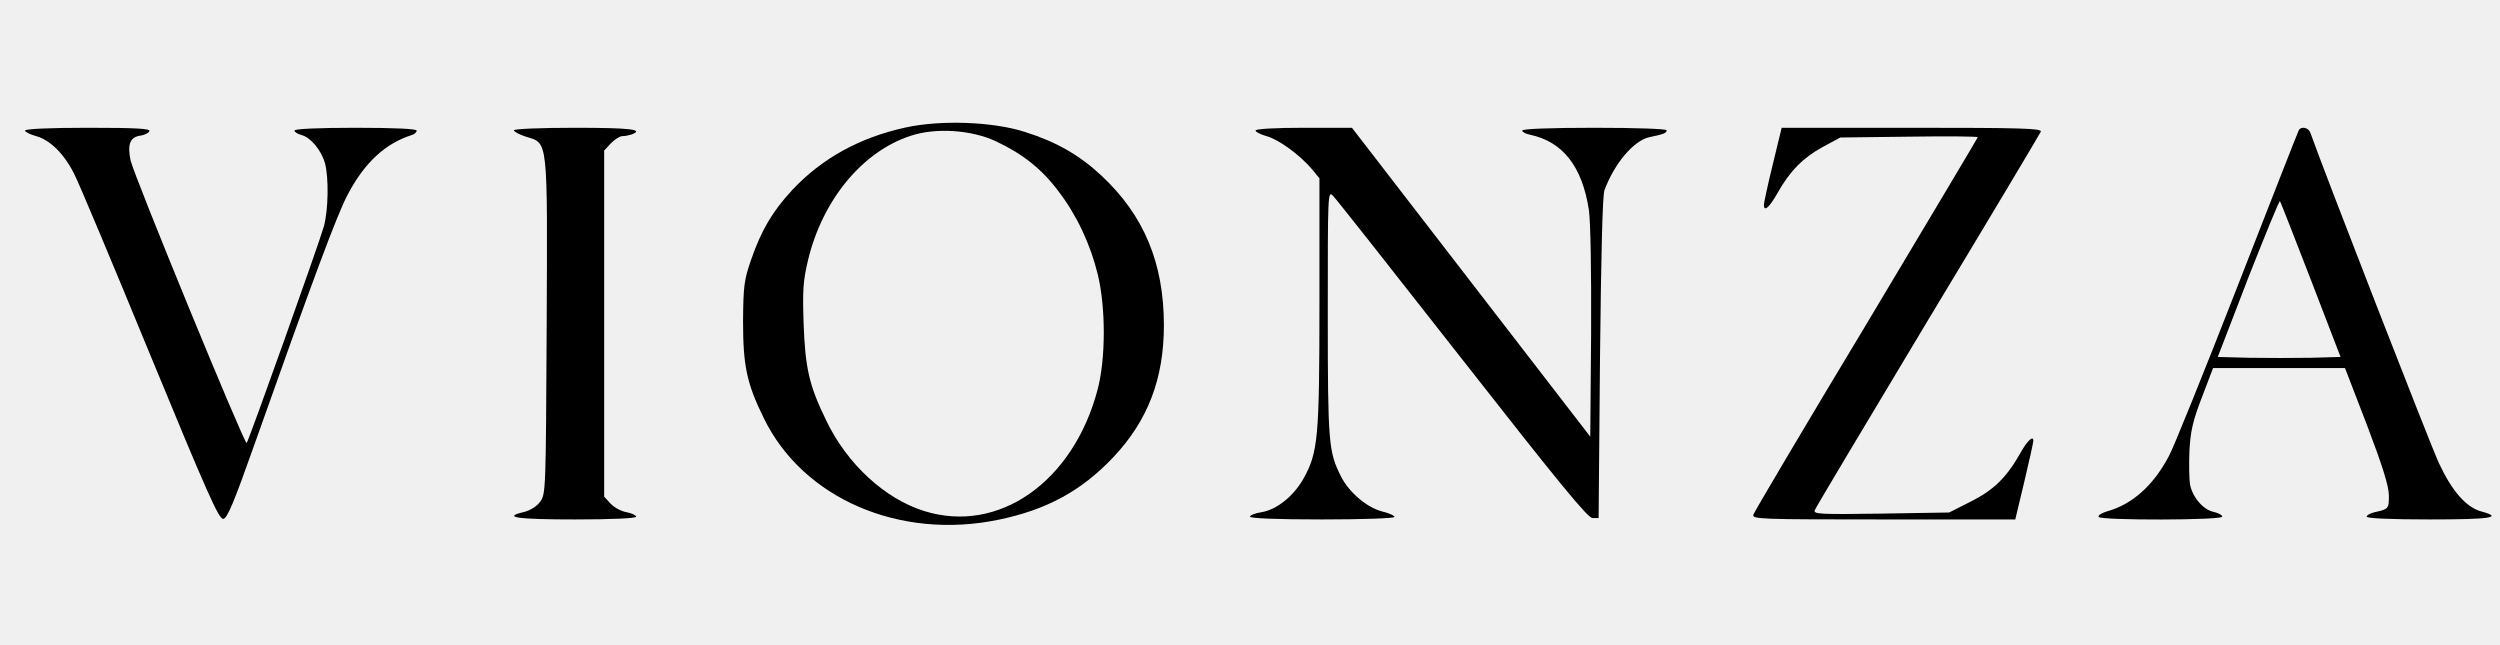
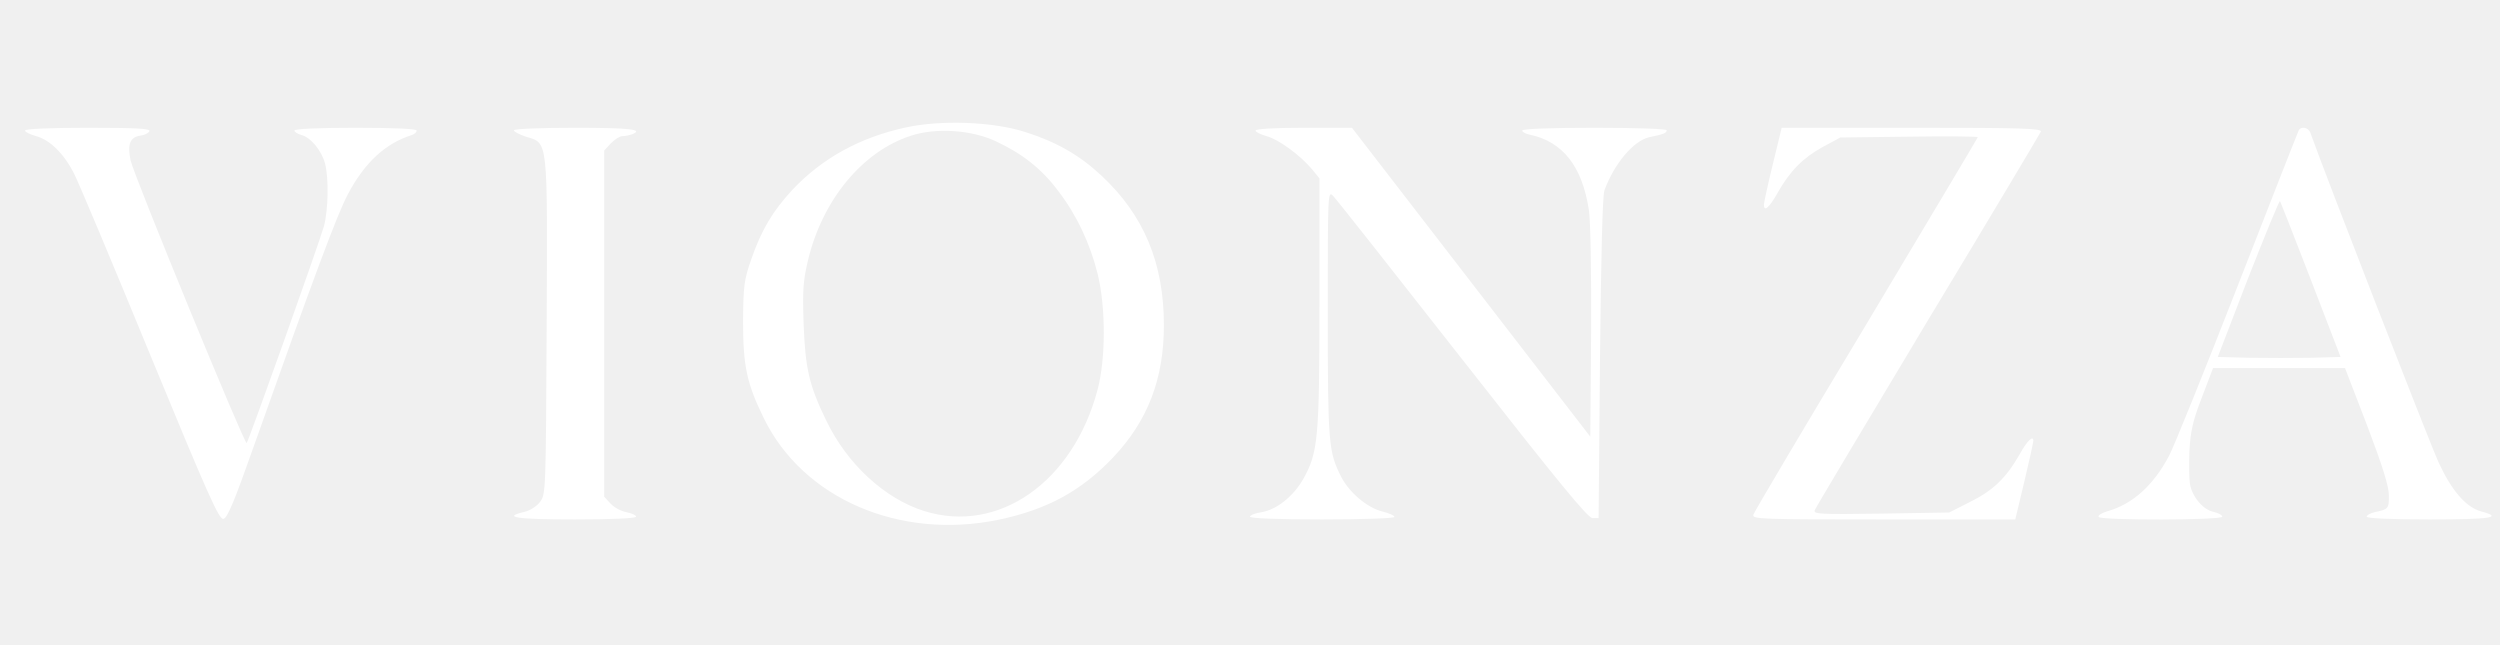
<svg xmlns="http://www.w3.org/2000/svg" version="1.0" width="900pt" height="232pt" viewBox="0 0 900 232" preserveAspectRatio="xMidYMid meet">
-   <g transform="translate(0,232) scale(0.1,-0.1)" fill="#000000" stroke="none">
+   <g transform="translate(0,232) scale(0.1,-0.1)" fill="#ffffff" stroke="none">
    <path d="M3260 1861 c-165 -36 -301 -111 -408 -225 -71 -77 -111 -144 -148 -251 -25 -72 -28 -94 -29 -220 0 -162 13 -225 75 -351 141 -289 489 -439 845 -365 173 36 297 103 412 224 125 132 183 283 183 476 0 224 -72 396 -224 538 -79 74 -162 122 -276 158 -115 37 -303 44 -430 16z m326 -50 c96 -45 165 -100 224 -179 66 -86 115 -190 142 -300 29 -120 29 -304 -1 -416 -88 -331 -356 -519 -623 -436 -142 44 -278 169 -353 325 -62 127 -76 188 -82 350 -4 120 -2 153 16 229 52 216 195 390 369 447 90 30 219 22 308 -20z" />
    <path d="M90 1850 c0 -5 18 -14 40 -20 51 -14 102 -65 138 -138 16 -31 139 -324 273 -650 207 -502 247 -592 263 -590 14 2 38 58 112 268 212 598 298 829 336 900 60 114 135 184 231 214 9 3 17 10 17 16 0 6 -76 10 -220 10 -137 0 -220 -4 -220 -10 0 -5 11 -12 25 -16 33 -8 72 -55 85 -102 14 -53 12 -168 -4 -227 -18 -63 -271 -773 -278 -780 -7 -8 -405 960 -418 1018 -12 58 -2 84 37 89 14 2 28 9 31 16 3 9 -46 12 -222 12 -138 0 -226 -4 -226 -10z" />
    <path d="M1850 1851 c0 -5 19 -15 43 -23 81 -25 78 2 75 -685 -3 -593 -3 -602 -24 -630 -12 -16 -36 -31 -57 -36 -81 -19 -28 -27 183 -27 133 0 220 4 220 10 0 5 -15 12 -34 16 -19 3 -45 17 -58 31 l-23 25 0 623 0 623 24 26 c14 14 32 26 42 26 10 0 24 3 33 6 47 18 -5 24 -204 24 -125 0 -220 -4 -220 -9z" />
    <path d="M4520 1850 c0 -5 18 -14 39 -20 43 -11 121 -68 164 -119 l27 -33 0 -446 c0 -491 -5 -541 -58 -636 -36 -63 -96 -111 -151 -120 -22 -3 -41 -11 -41 -16 0 -6 95 -10 260 -10 143 0 260 4 260 9 0 5 -20 14 -45 20 -54 14 -118 68 -147 125 -45 89 -48 117 -48 586 0 437 0 444 19 425 11 -11 220 -276 466 -590 347 -443 451 -570 468 -570 l22 0 5 575 c4 377 9 585 16 605 35 95 104 178 161 191 53 11 63 15 63 25 0 5 -106 9 -260 9 -163 0 -260 -4 -260 -10 0 -5 12 -12 28 -15 118 -25 188 -114 212 -271 6 -42 9 -214 8 -442 l-3 -374 -429 556 -429 556 -174 0 c-104 0 -173 -4 -173 -10z" />
    <path d="M6382 1728 c-18 -73 -32 -139 -32 -145 0 -27 19 -11 49 42 45 80 92 127 163 166 l63 34 248 3 c136 2 247 1 247 -2 0 -2 -181 -305 -401 -673 -221 -367 -404 -676 -407 -686 -4 -16 23 -17 469 -17 l474 0 33 138 c18 75 32 140 32 145 0 21 -22 1 -49 -48 -49 -86 -96 -131 -179 -172 l-75 -38 -245 -4 c-219 -3 -244 -2 -239 12 3 9 187 316 407 683 221 366 404 673 407 680 4 12 -69 14 -464 14 l-469 0 -32 -132z" />
    <path d="M8276 1852 c-3 -5 -102 -258 -221 -563 -119 -305 -230 -580 -247 -611 -56 -106 -132 -174 -223 -199 -19 -6 -33 -14 -30 -20 9 -13 445 -12 445 1 0 6 -14 13 -30 17 -38 7 -77 53 -86 99 -3 19 -4 74 -2 122 4 70 12 107 45 192 l40 105 237 0 238 0 79 -205 c57 -150 78 -218 79 -253 0 -49 -1 -50 -52 -61 -16 -4 -28 -11 -28 -16 0 -6 85 -10 225 -10 222 0 269 7 187 29 -54 15 -105 73 -152 174 -30 64 -411 1043 -463 1190 -7 18 -32 23 -41 9z m43 -539 l107 -278 -107 -3 c-59 -1 -159 -1 -222 0 l-113 3 109 283 c61 155 112 280 115 278 2 -3 52 -130 111 -283z" />
  </g>
</svg>
